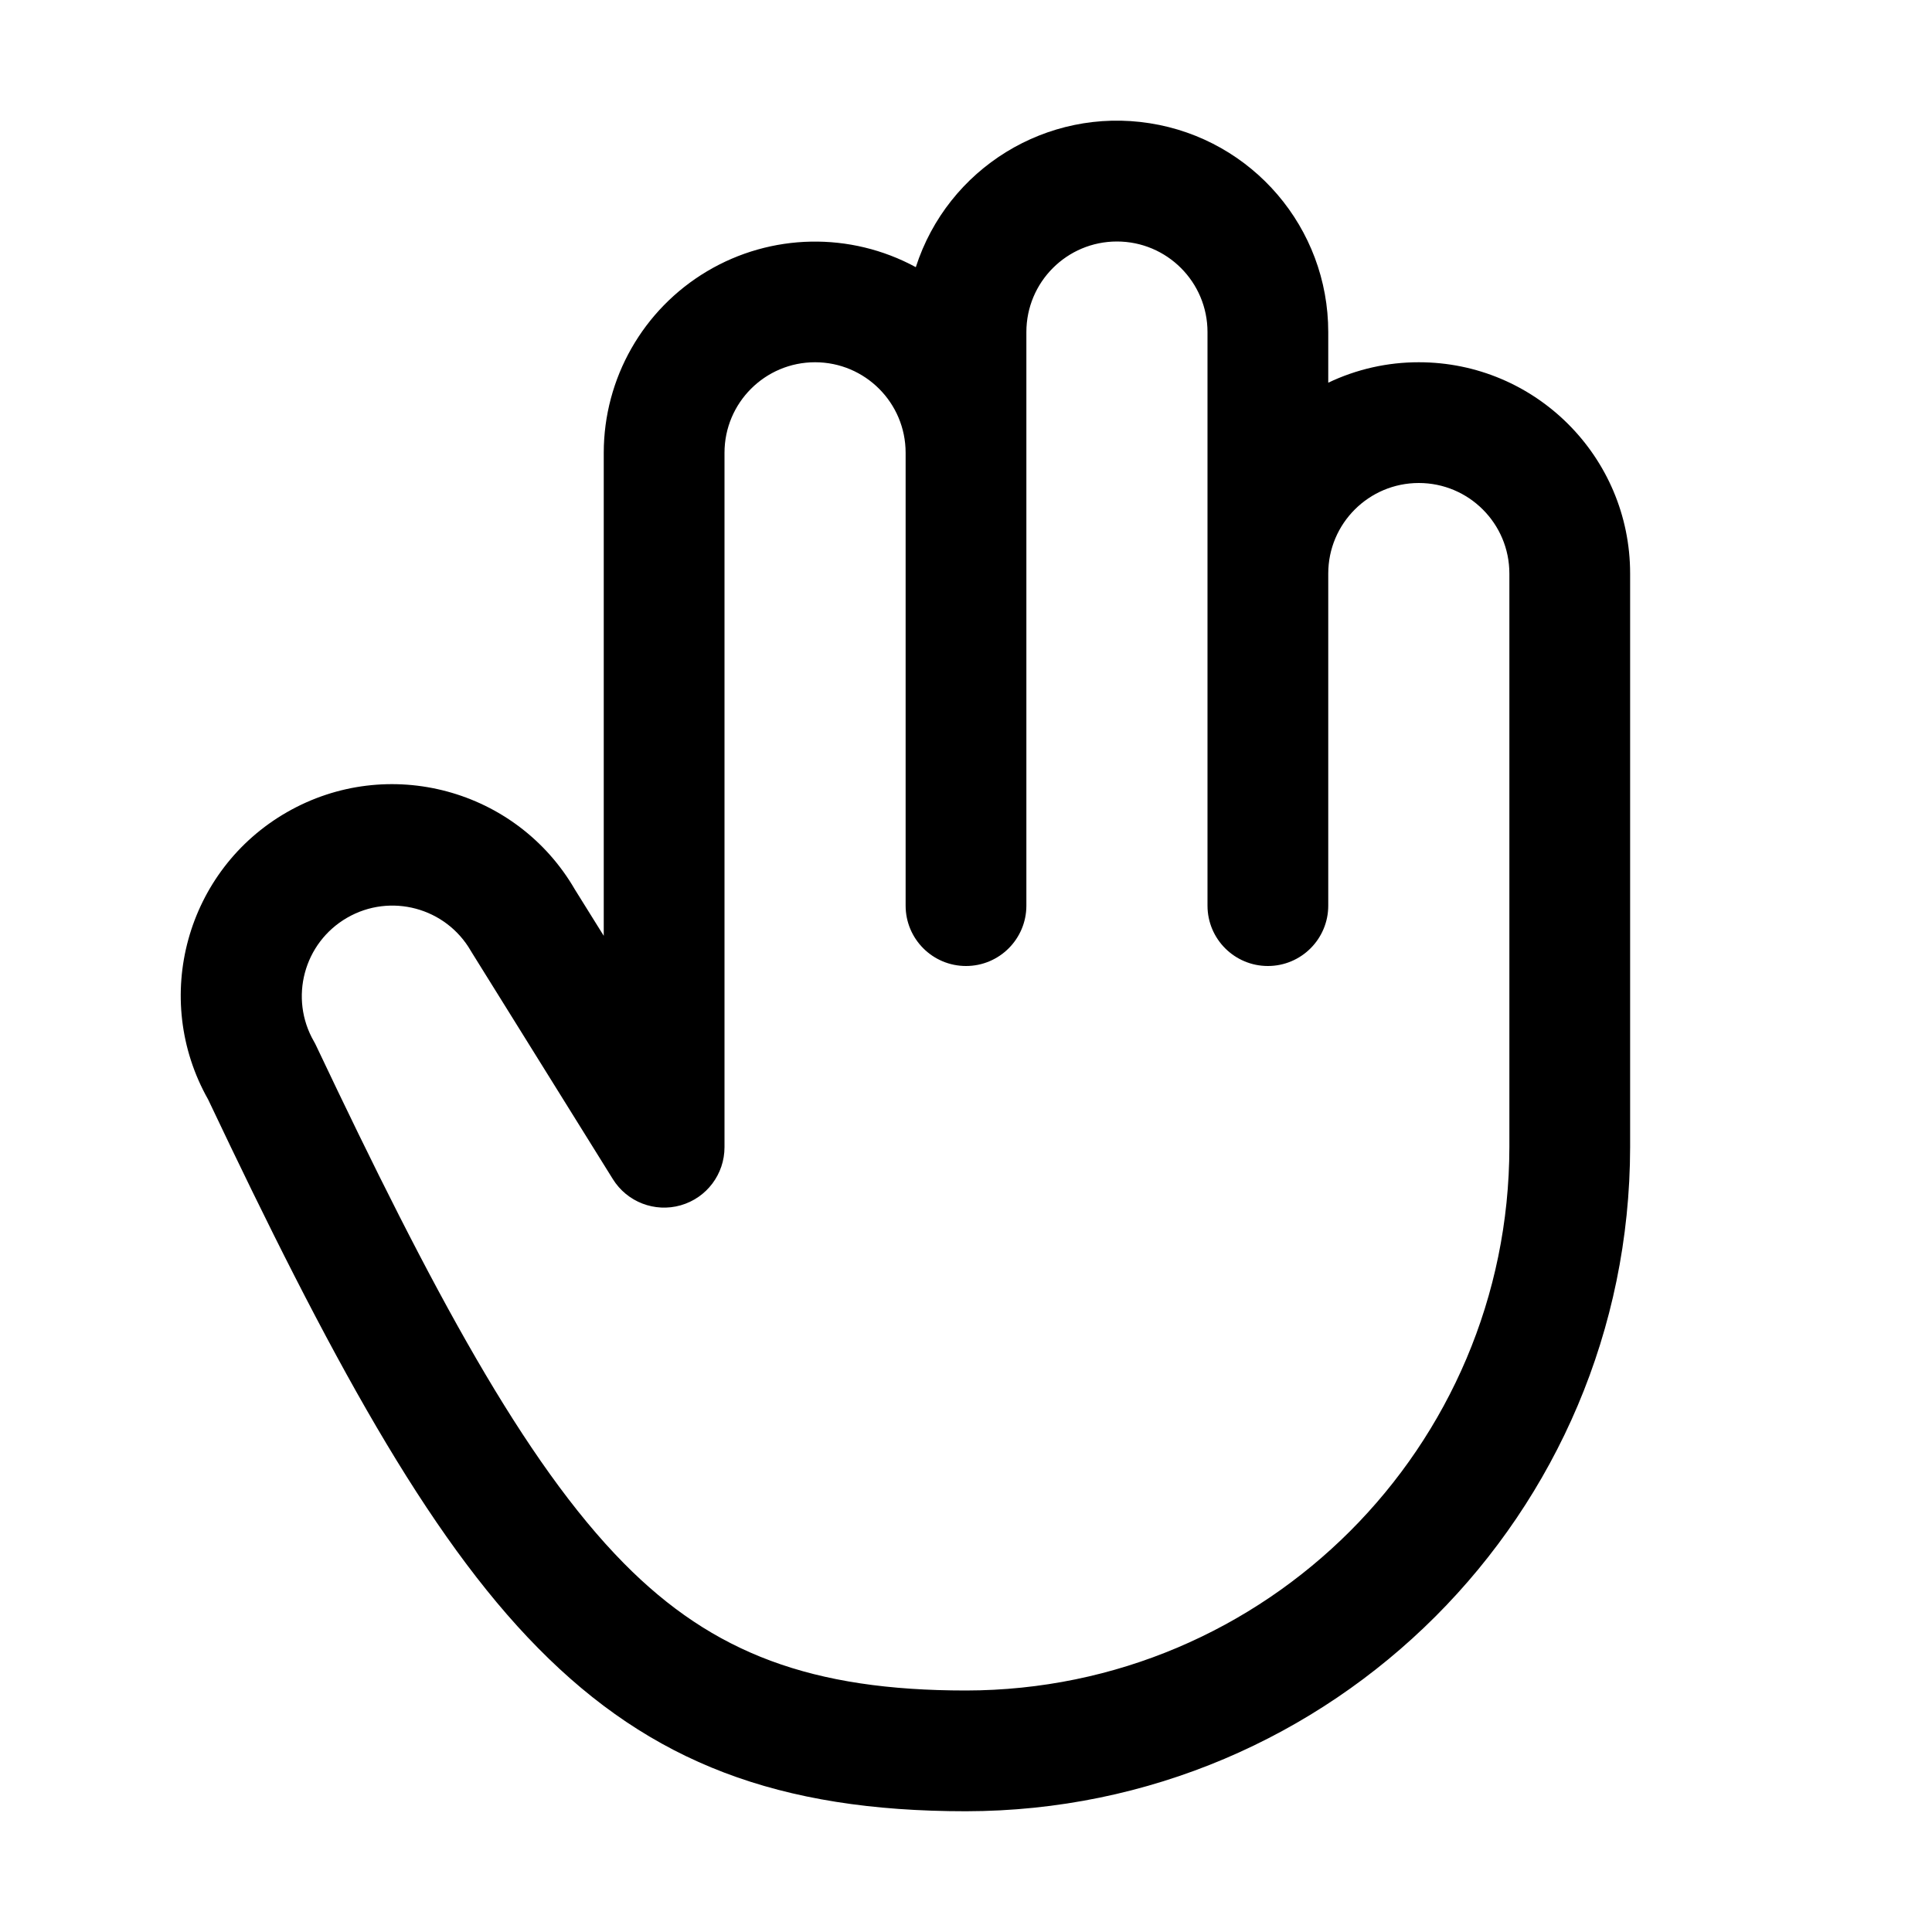
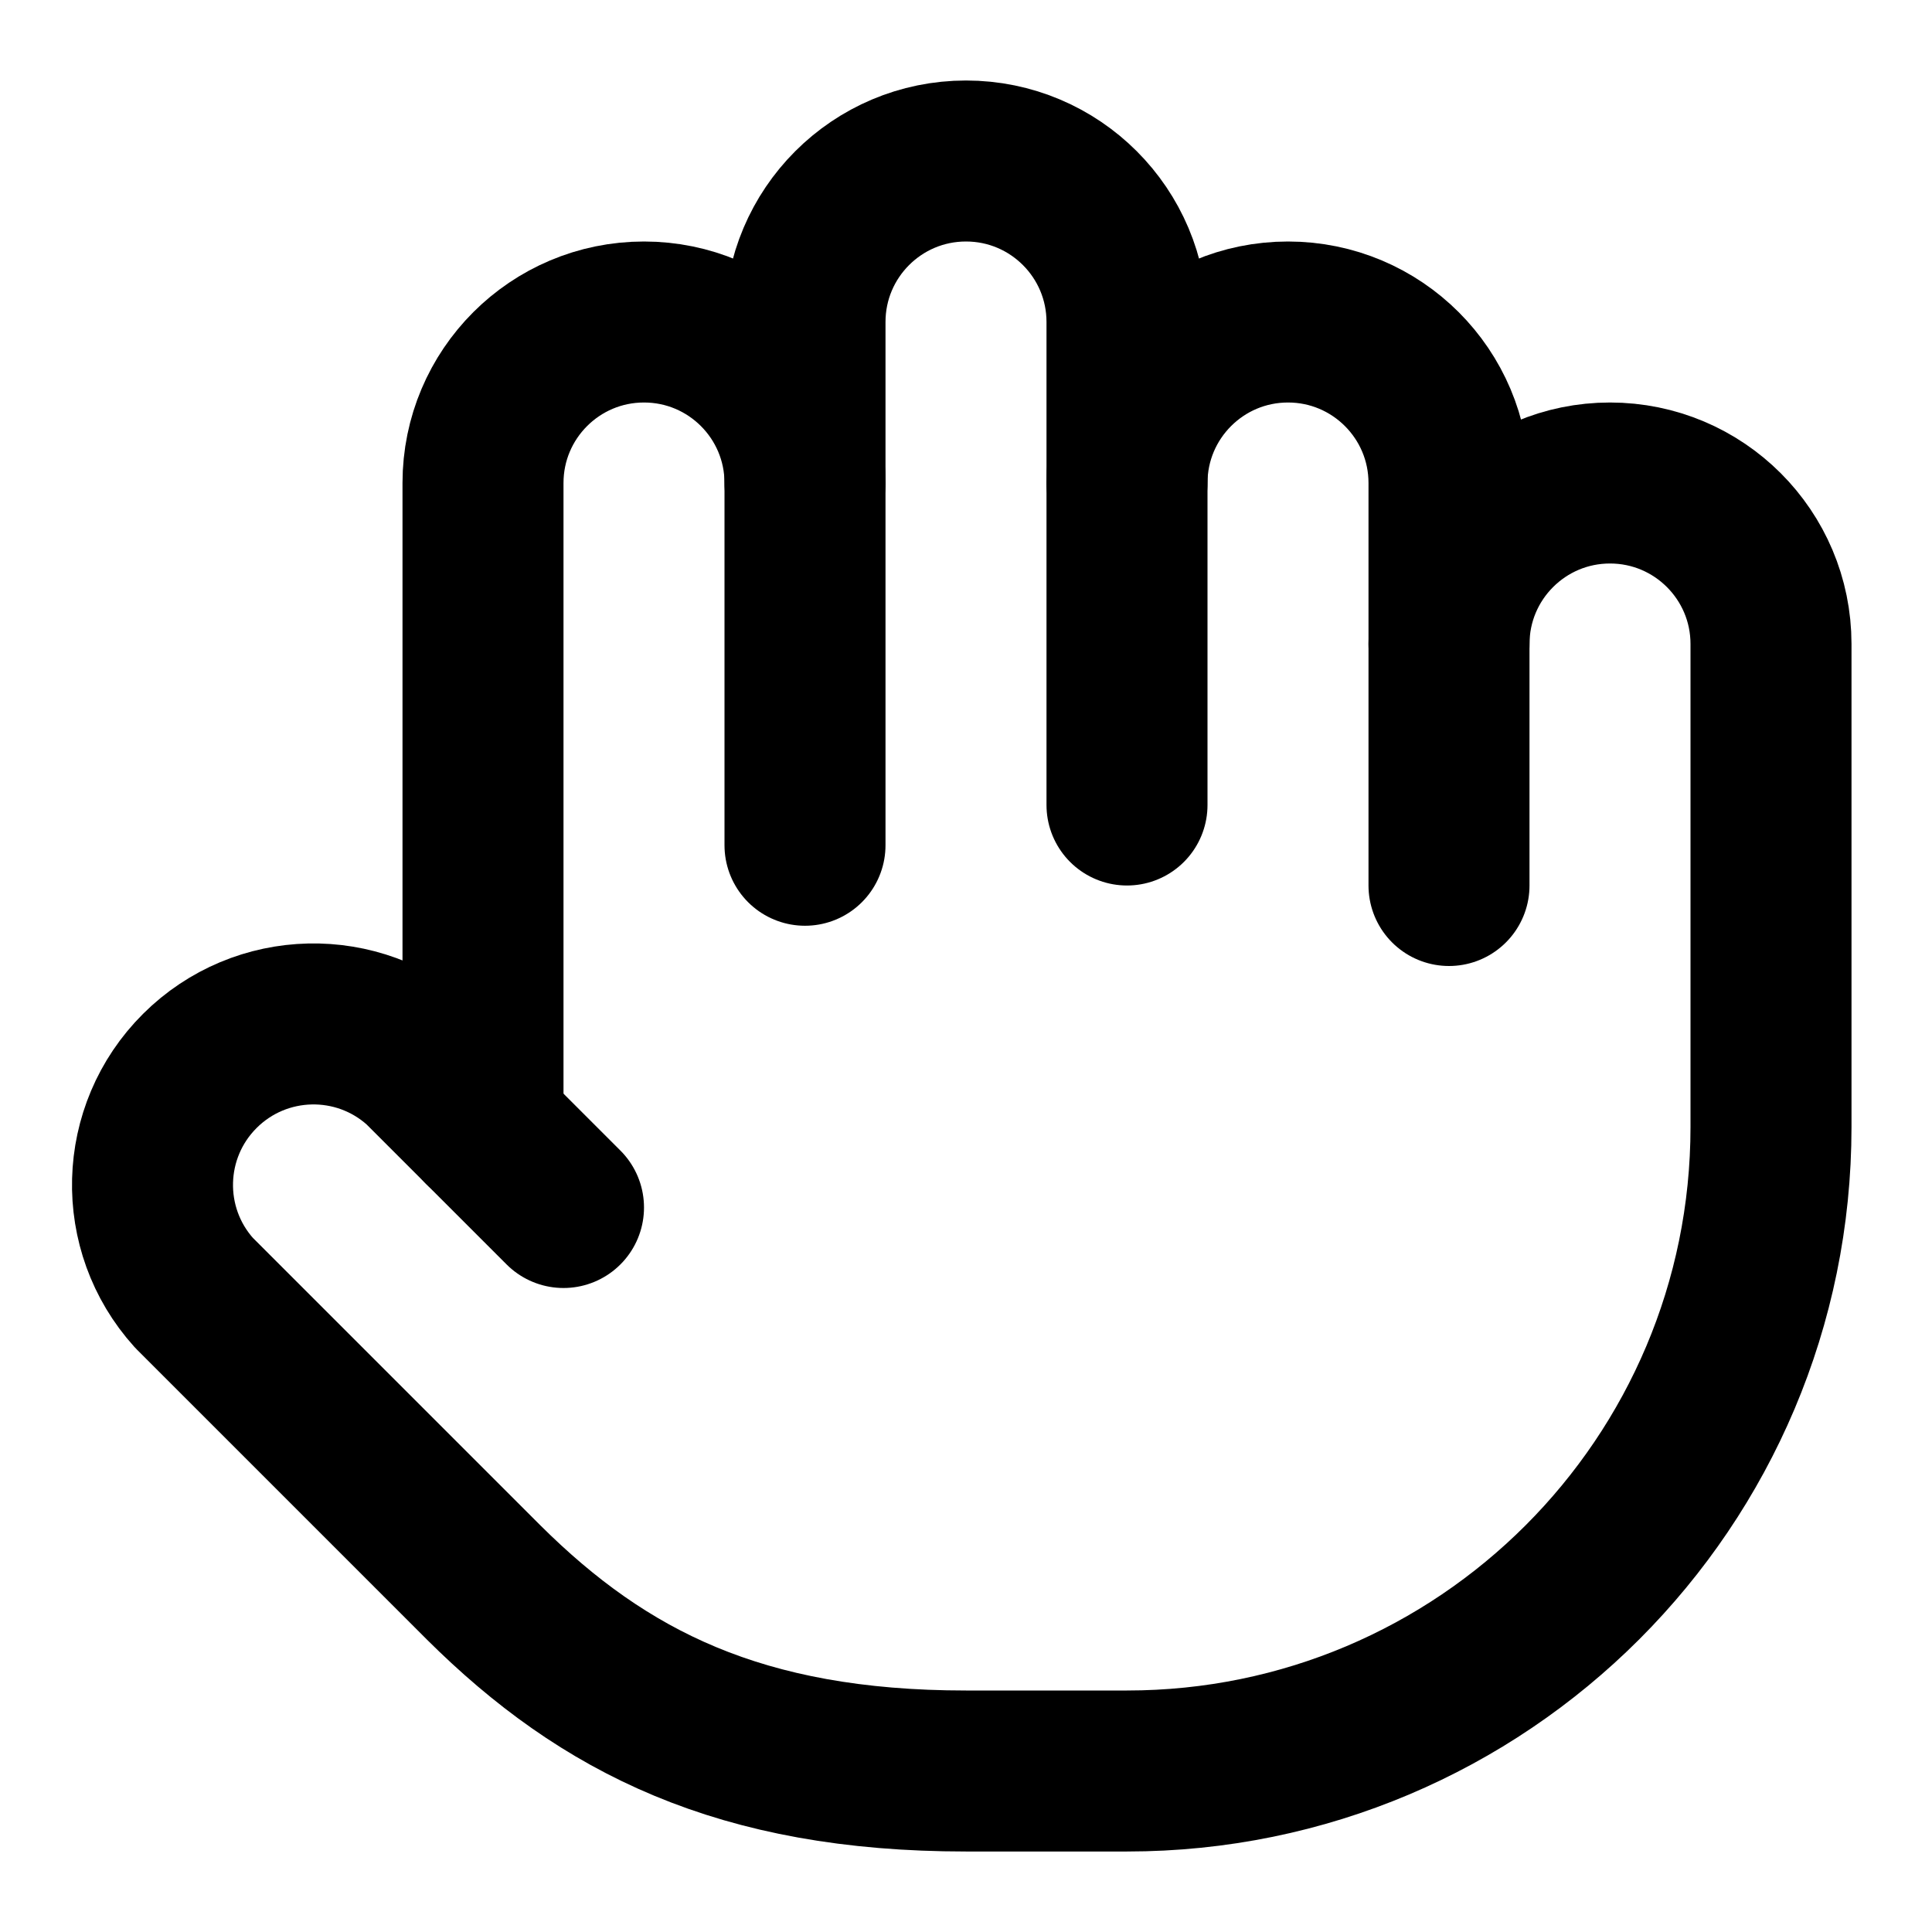
- <svg xmlns="http://www.w3.org/2000/svg" data-delluna-id="dl_1ba6eb4e04494e50bea4" viewBox="0 0 256 256" fill="currentColor">
-   <path d="M188,48a27.75,27.75,0,0,0-12,2.71V44a28,28,0,0,0-54.65-8.6A28,28,0,0,0,80,60v64l-3.82-6.13a28,28,0,0,0-48.6,27.82c16,33.77,28.93,57.72,43.72,72.69C86.24,233.54,103.2,240,128,240a88.1,88.1,0,0,0,88-88V76A28,28,0,0,0,188,48Zm12,104a72.08,72.08,0,0,1-72,72c-20.38,0-33.51-4.88-45.33-16.85C69.44,193.74,57.26,171,41.9,138.58a6.36,6.36,0,0,0-.3-.58,12,12,0,0,1,20.79-12,1.76,1.76,0,0,0,.14.23l18.67,30A8,8,0,0,0,96,152V60a12,12,0,0,1,24,0v60a8,8,0,0,0,16,0V44a12,12,0,0,1,24,0v76a8,8,0,0,0,16,0V76a12,12,0,0,1,24,0Z" />
+ <svg xmlns="http://www.w3.org/2000/svg" data-delluna-id="dl_d8786d434bfb44738eea" width="24" height="24" viewBox="0 0 24 24" fill="none" stroke="currentColor" stroke-width="2" stroke-linecap="round" stroke-linejoin="round">
+   <path d="M18 11V6a2 2 0 0 0-2-2a2 2 0 0 0-2 2" />
+   <path d="M14 10V4a2 2 0 0 0-2-2a2 2 0 0 0-2 2v2" />
+   <path d="M10 10.5V6a2 2 0 0 0-2-2a2 2 0 0 0-2 2v8" />
+   <path d="M18 8a2 2 0 1 1 4 0v6a8 8 0 0 1-8 8h-2c-2.8 0-4.5-.86-5.99-2.34l-3.6-3.6a2 2 0 0 1 2.83-2.82L7 15" />
</svg>
